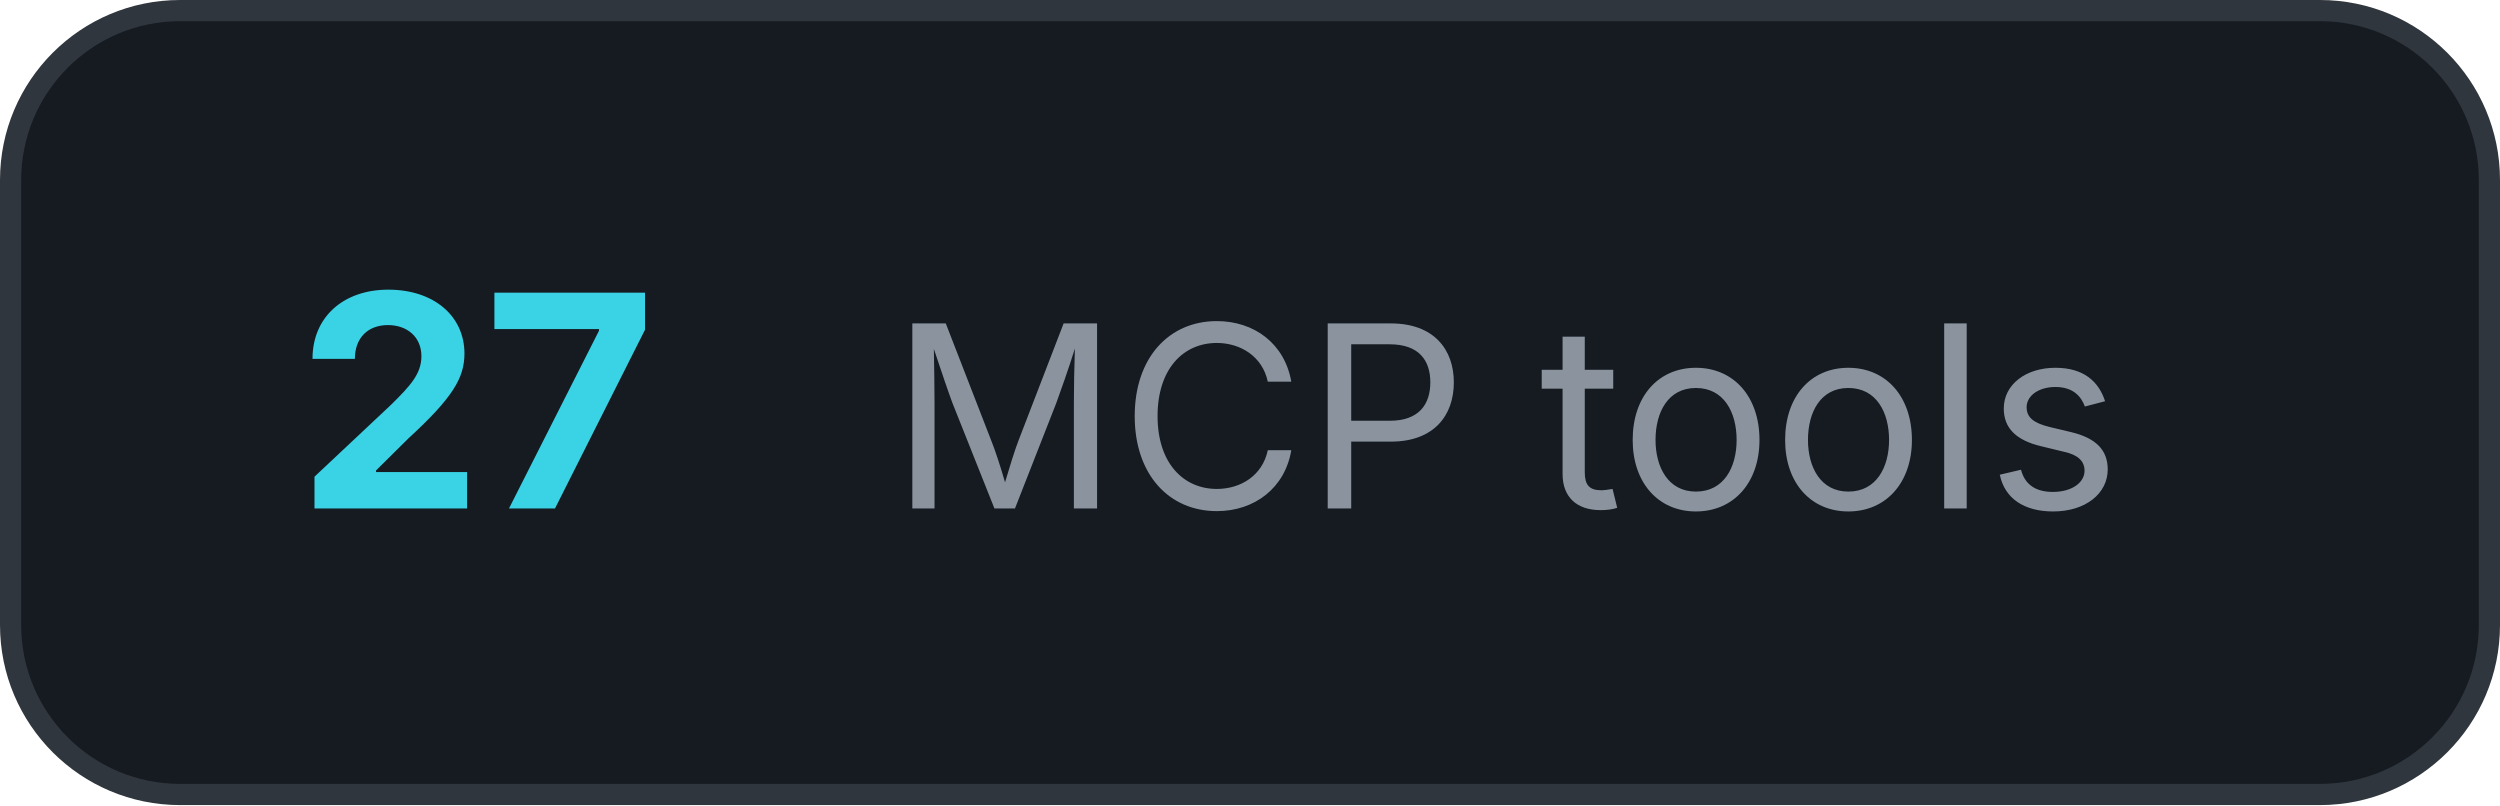
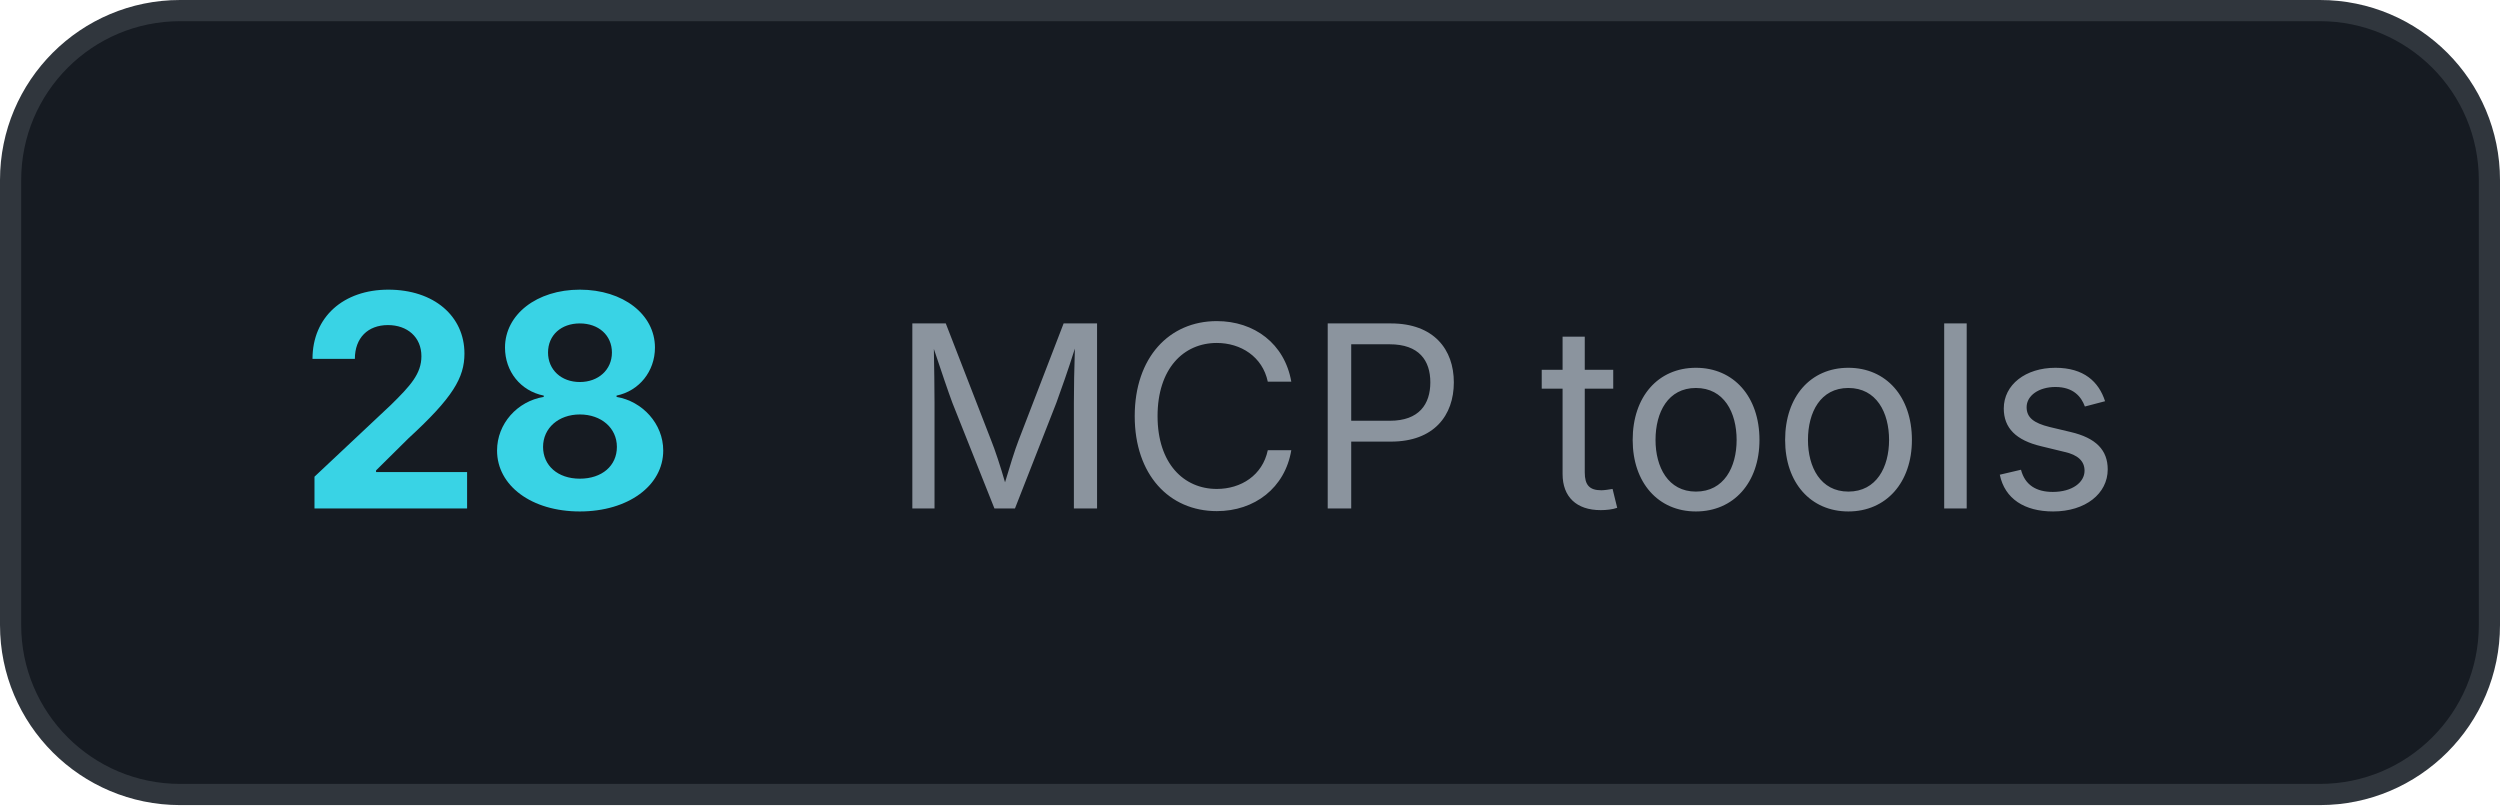
- <svg xmlns="http://www.w3.org/2000/svg" width="118" height="38" viewBox="0 0 118 38" role="img" aria-label="27 MCP tools">
+ <svg xmlns="http://www.w3.org/2000/svg" width="118" height="38" viewBox="0 0 118 38" role="img" aria-label="28 MCP tools">
  <rect x="0.5" y="0.5" width="117" height="37" rx="8" fill="#161b22" stroke="#30363d" />
-   <text x="14" y="24" font-family="system-ui, -apple-system, 'Segoe UI', sans-serif" font-size="14" font-weight="700" fill="#39d3e5">27</text>
+   <text x="14" y="24" font-family="system-ui, -apple-system, 'Segoe UI', sans-serif" font-size="14" font-weight="700" fill="#39d3e5">28</text>
  <text x="42" y="24" font-family="system-ui, -apple-system, 'Segoe UI', sans-serif" font-size="12" fill="#8b949e">MCP tools</text>
</svg>
